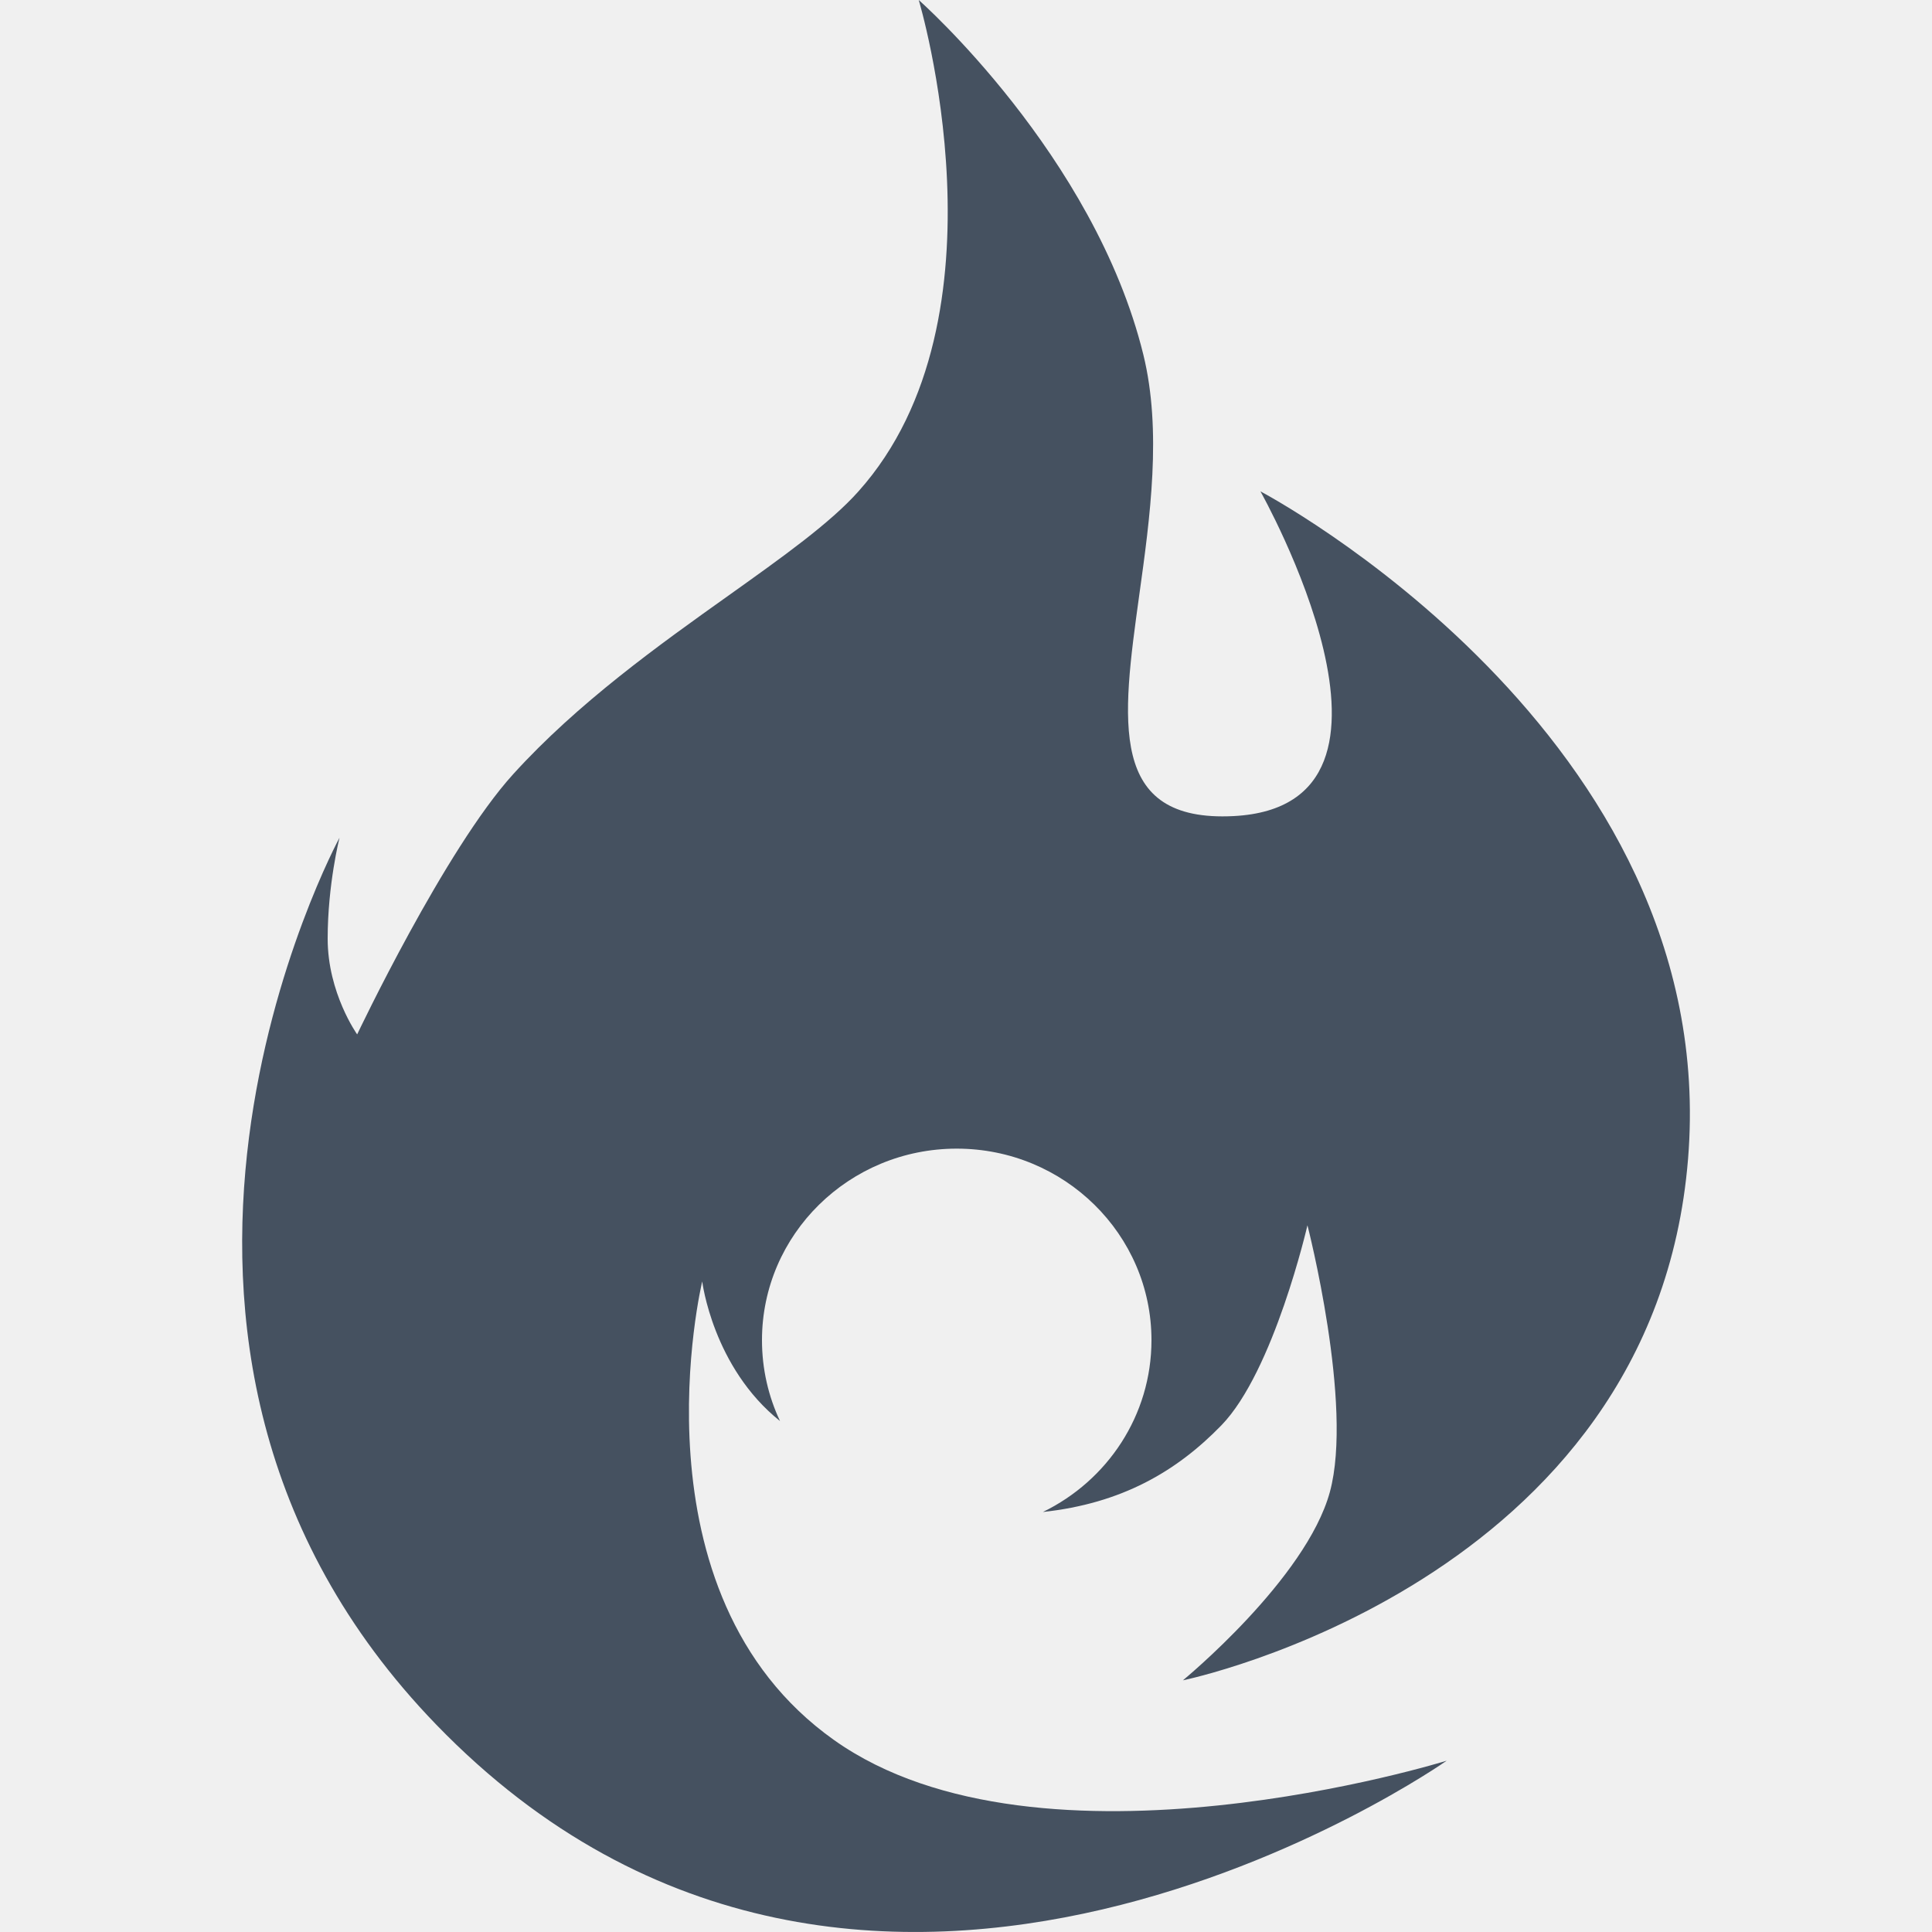
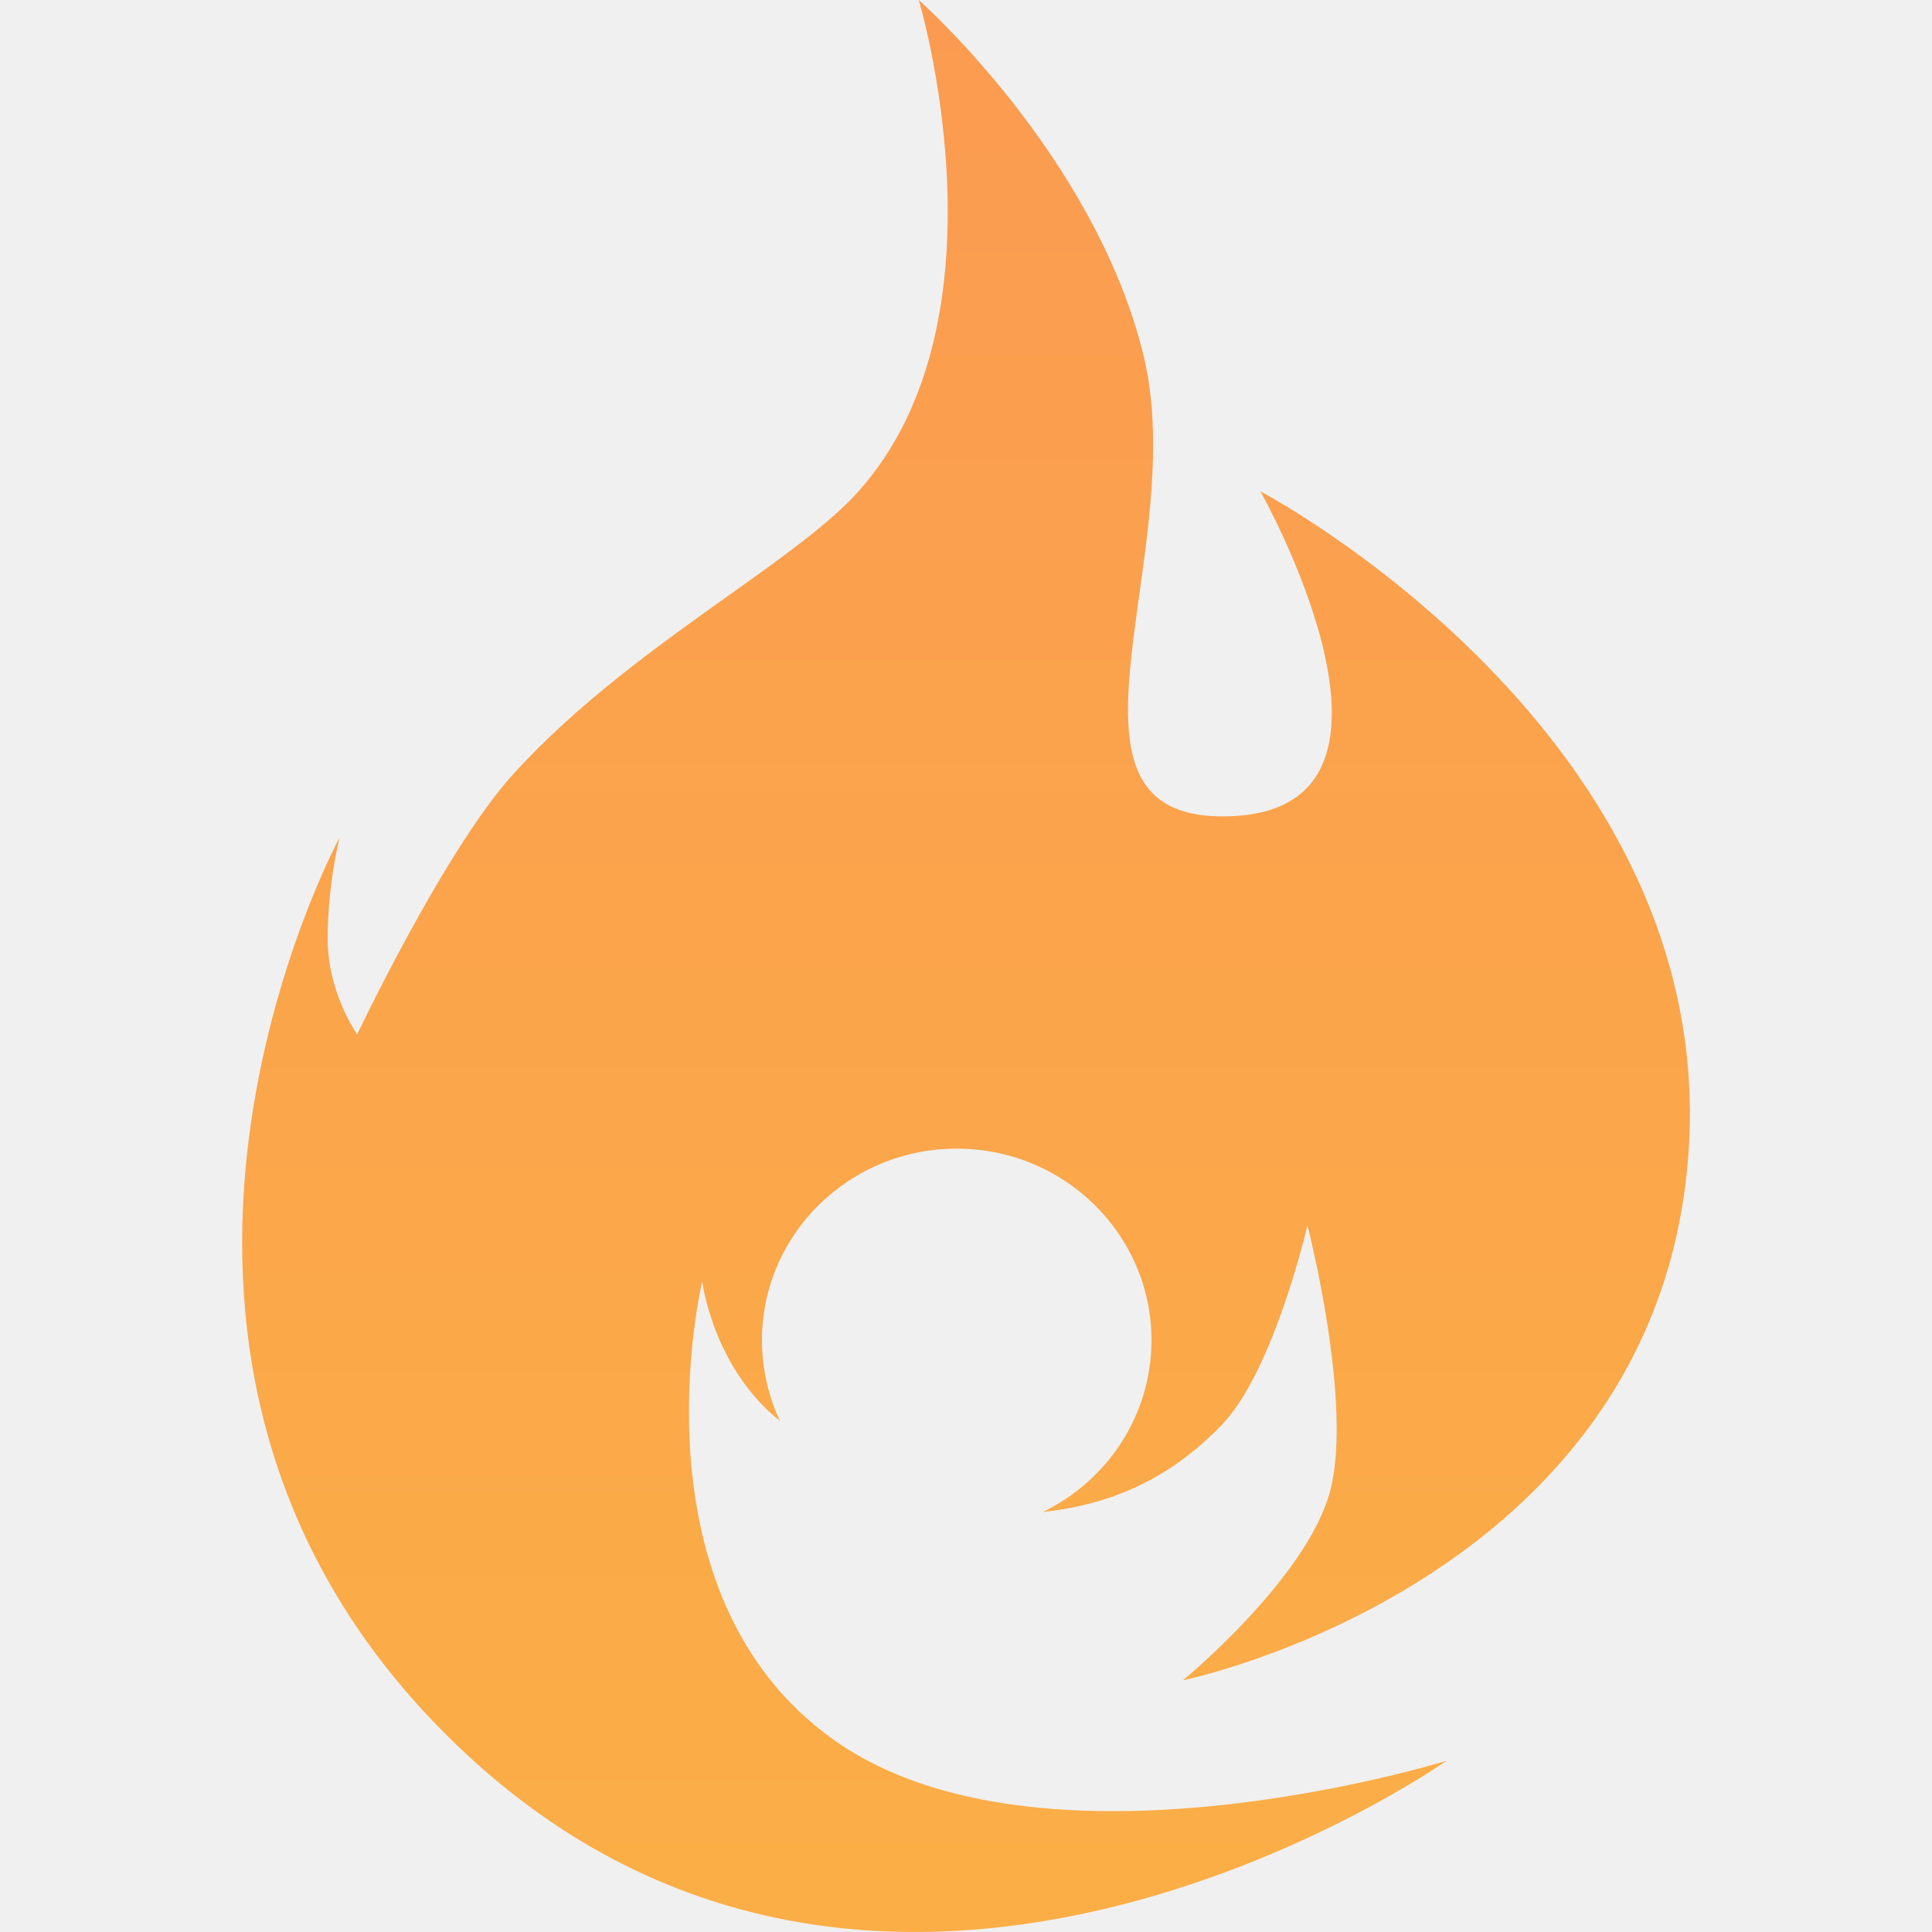
<svg xmlns="http://www.w3.org/2000/svg" width="15" height="15" viewBox="0 0 15 15" fill="none">
-   <path fill-rule="evenodd" clip-rule="evenodd" d="M10.325 11.584C10.51 10.906 10.151 9.513 10.151 9.513C10.151 9.513 9.89 10.648 9.482 11.067C9.134 11.425 8.708 11.673 8.097 11.739C8.597 11.496 8.94 10.99 8.94 10.405C8.94 9.584 8.263 8.918 7.428 8.918C6.593 8.918 5.916 9.584 5.916 10.405C5.916 10.629 5.966 10.842 6.056 11.033C5.534 10.616 5.452 9.949 5.452 9.949C5.452 9.949 4.869 12.371 6.476 13.51C8.083 14.65 11.232 13.67 11.232 13.67C11.232 13.67 6.726 16.841 3.387 13.39C0.511 10.418 2.636 6.504 2.636 6.504C2.636 6.504 2.544 6.867 2.544 7.288C2.544 7.71 2.773 8.031 2.773 8.031C2.773 8.031 3.454 6.594 3.985 6.01C4.487 5.457 5.116 5.008 5.66 4.621C6.078 4.323 6.446 4.061 6.665 3.815C7.875 2.463 7.133 0 7.133 0C7.133 0 8.496 1.202 8.877 2.754C9.022 3.345 8.929 4.019 8.845 4.621C8.71 5.598 8.6 6.387 9.579 6.336C11.161 6.253 9.786 3.815 9.786 3.815C9.786 3.815 13.374 5.701 13.106 8.998C12.838 12.296 9.184 13.046 9.184 13.046C9.184 13.046 10.14 12.261 10.325 11.584Z" fill="#455160" />
+   <g clip-path="url(#clip0_1_47)">
+     <path fill-rule="evenodd" clip-rule="evenodd" d="M10.325 11.584C10.51 10.906 10.151 9.513 10.151 9.513C10.151 9.513 9.89 10.648 9.482 11.067C9.134 11.425 8.708 11.673 8.097 11.739C8.597 11.496 8.94 10.99 8.94 10.405C8.94 9.584 8.263 8.918 7.428 8.918C6.593 8.918 5.916 9.584 5.916 10.405C5.916 10.629 5.966 10.842 6.056 11.033C5.534 10.616 5.452 9.949 5.452 9.949C5.452 9.949 4.869 12.371 6.476 13.51C8.083 14.65 11.232 13.67 11.232 13.67C11.232 13.67 6.726 16.841 3.387 13.39C0.511 10.418 2.636 6.504 2.636 6.504C2.636 6.504 2.544 6.867 2.544 7.288C2.544 7.71 2.773 8.031 2.773 8.031C2.773 8.031 3.454 6.594 3.985 6.01C4.487 5.457 5.116 5.008 5.66 4.621C6.078 4.323 6.446 4.061 6.665 3.815C7.875 2.463 7.133 0 7.133 0C7.133 0 8.496 1.202 8.877 2.754C9.022 3.345 8.929 4.019 8.845 4.621C8.71 5.598 8.6 6.387 9.579 6.336C11.161 6.253 9.786 3.815 9.786 3.815C9.786 3.815 13.374 5.701 13.106 8.998C12.838 12.296 9.184 13.046 9.184 13.046C9.184 13.046 10.14 12.261 10.325 11.584Z" fill="url(#paint0_linear_1_47)" />
+   </g>
+   <defs>
+     <linearGradient id="paint0_linear_1_47" x1="7.5" y1="0" x2="7.5" y2="15" gradientUnits="userSpaceOnUse">
+       <stop stop-color="#FB9B51" />
+       <stop offset="1" stop-color="#FBAE46" />
+     </linearGradient>
+     <clipPath id="clip0_1_47">
+       <rect width="15" height="15" fill="white" />
+     </clipPath>
+   </defs>
</svg>
